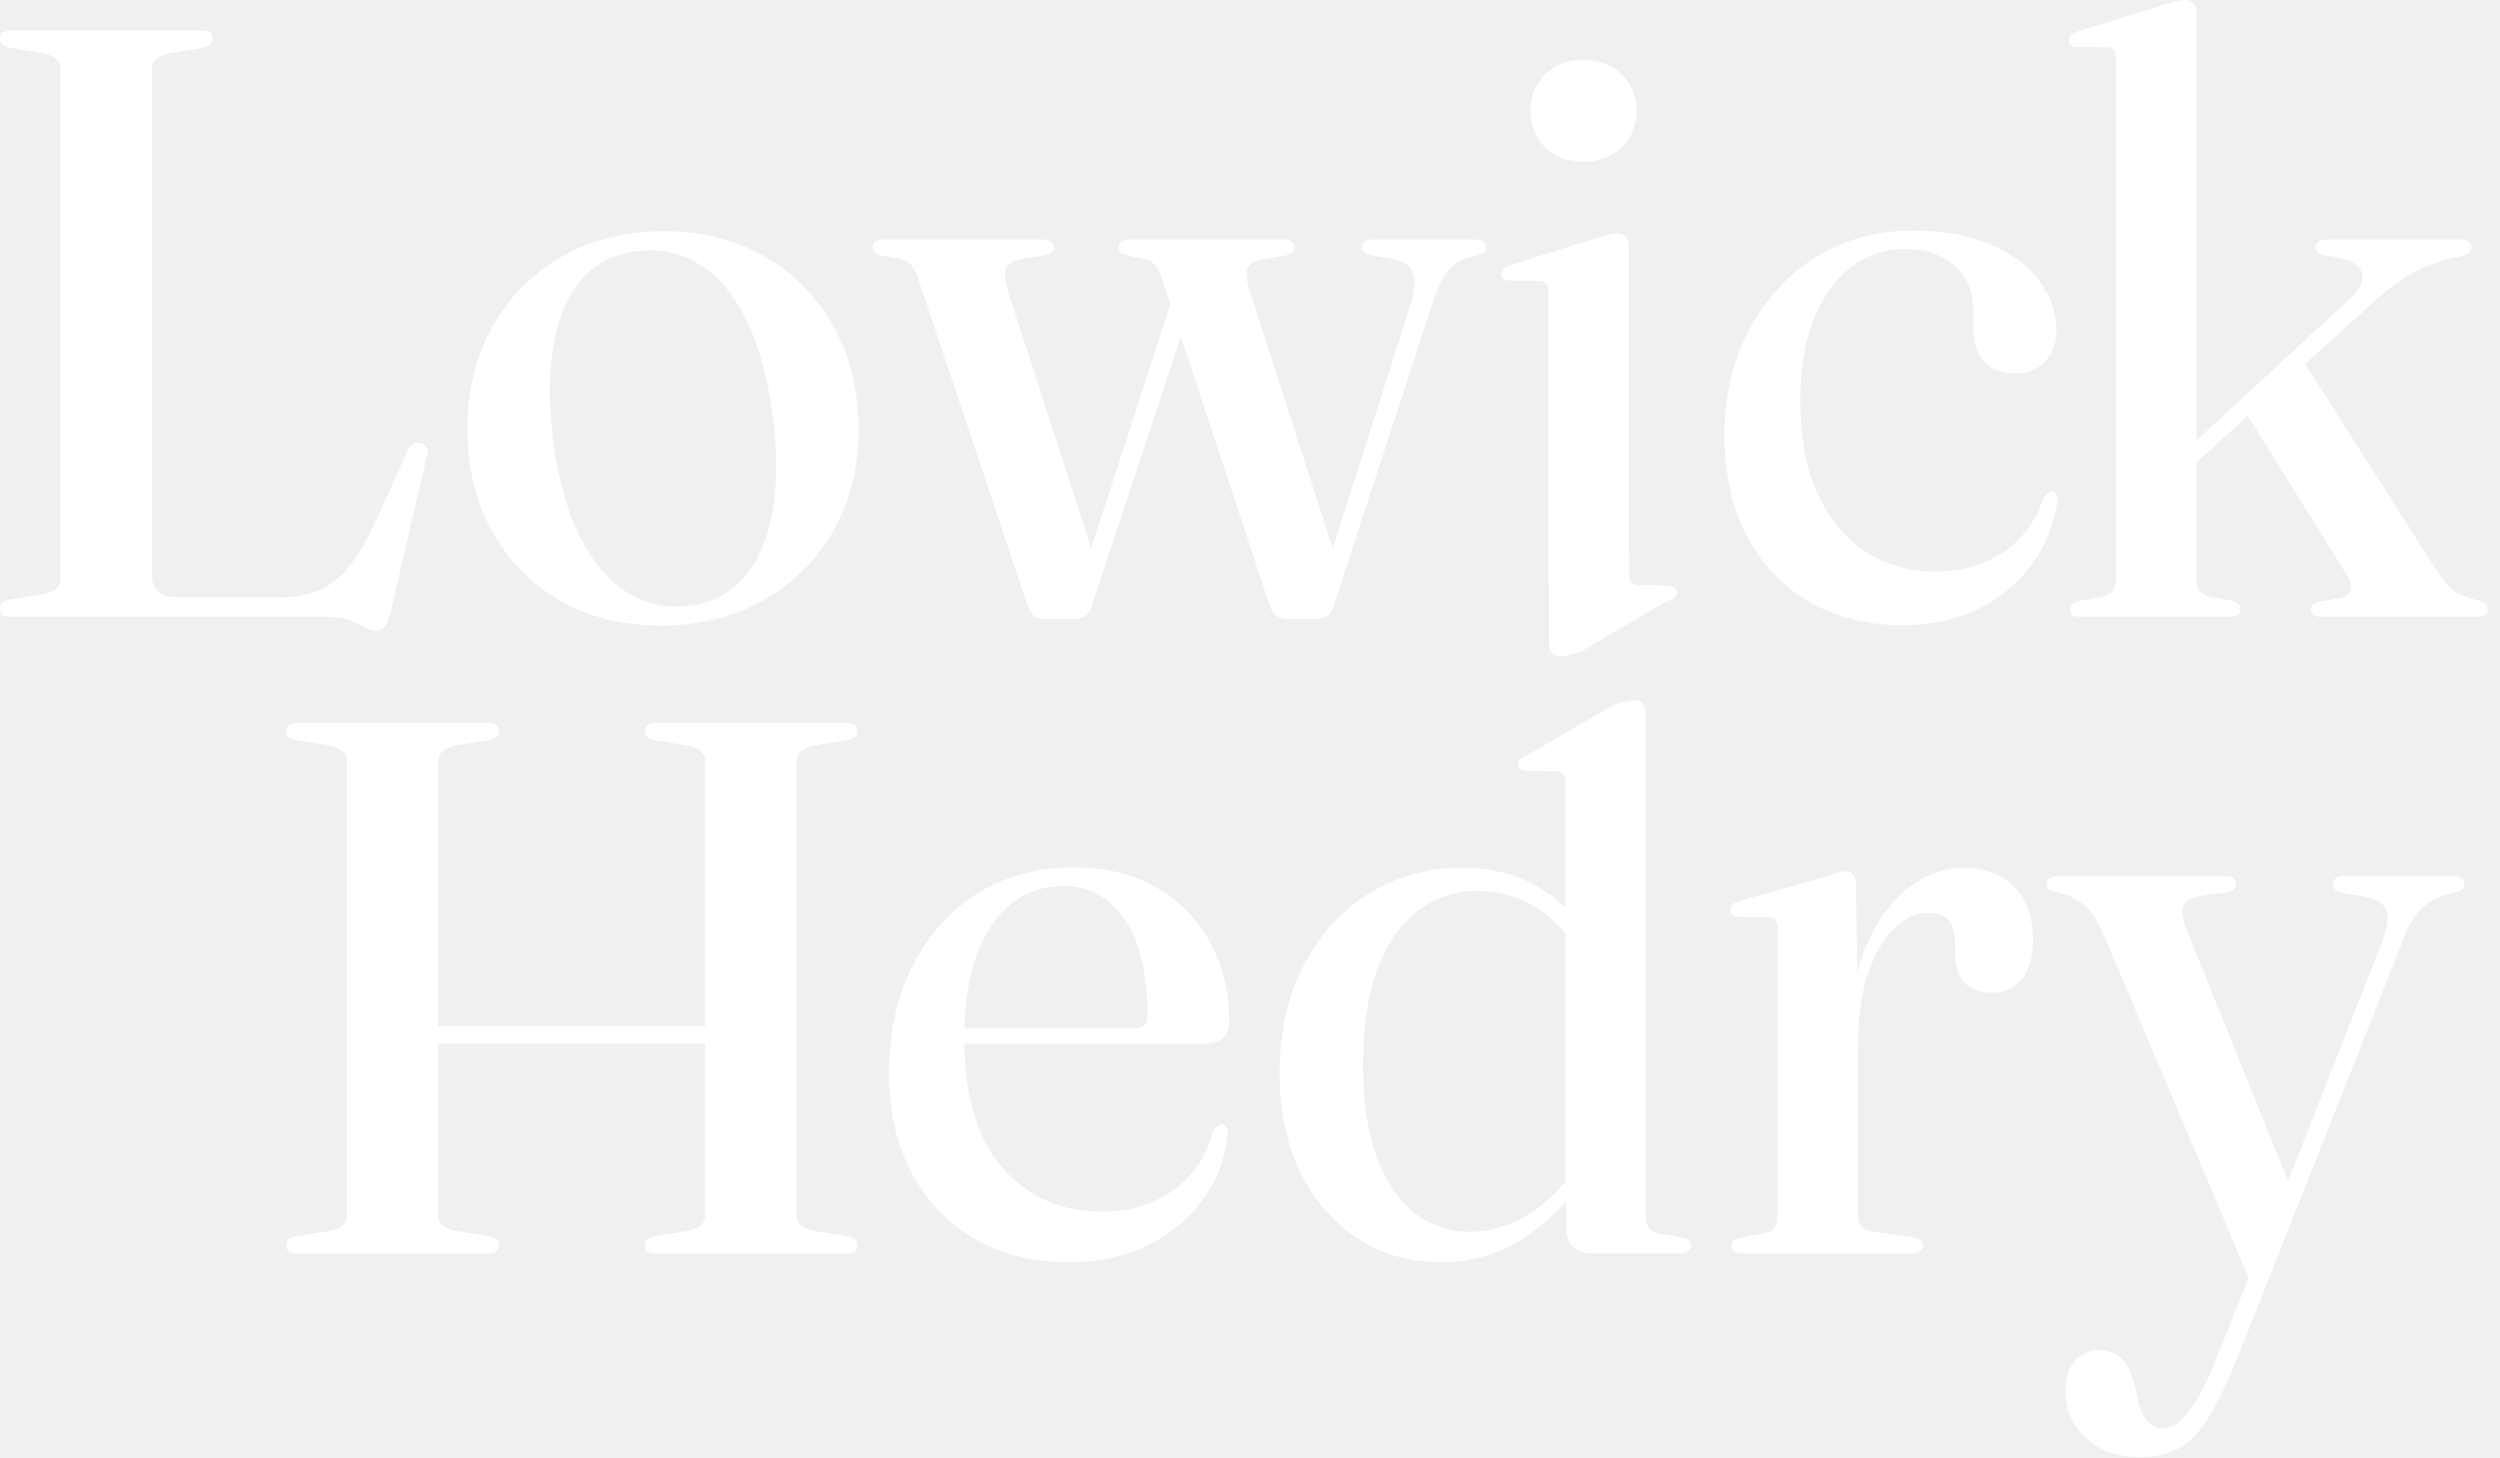
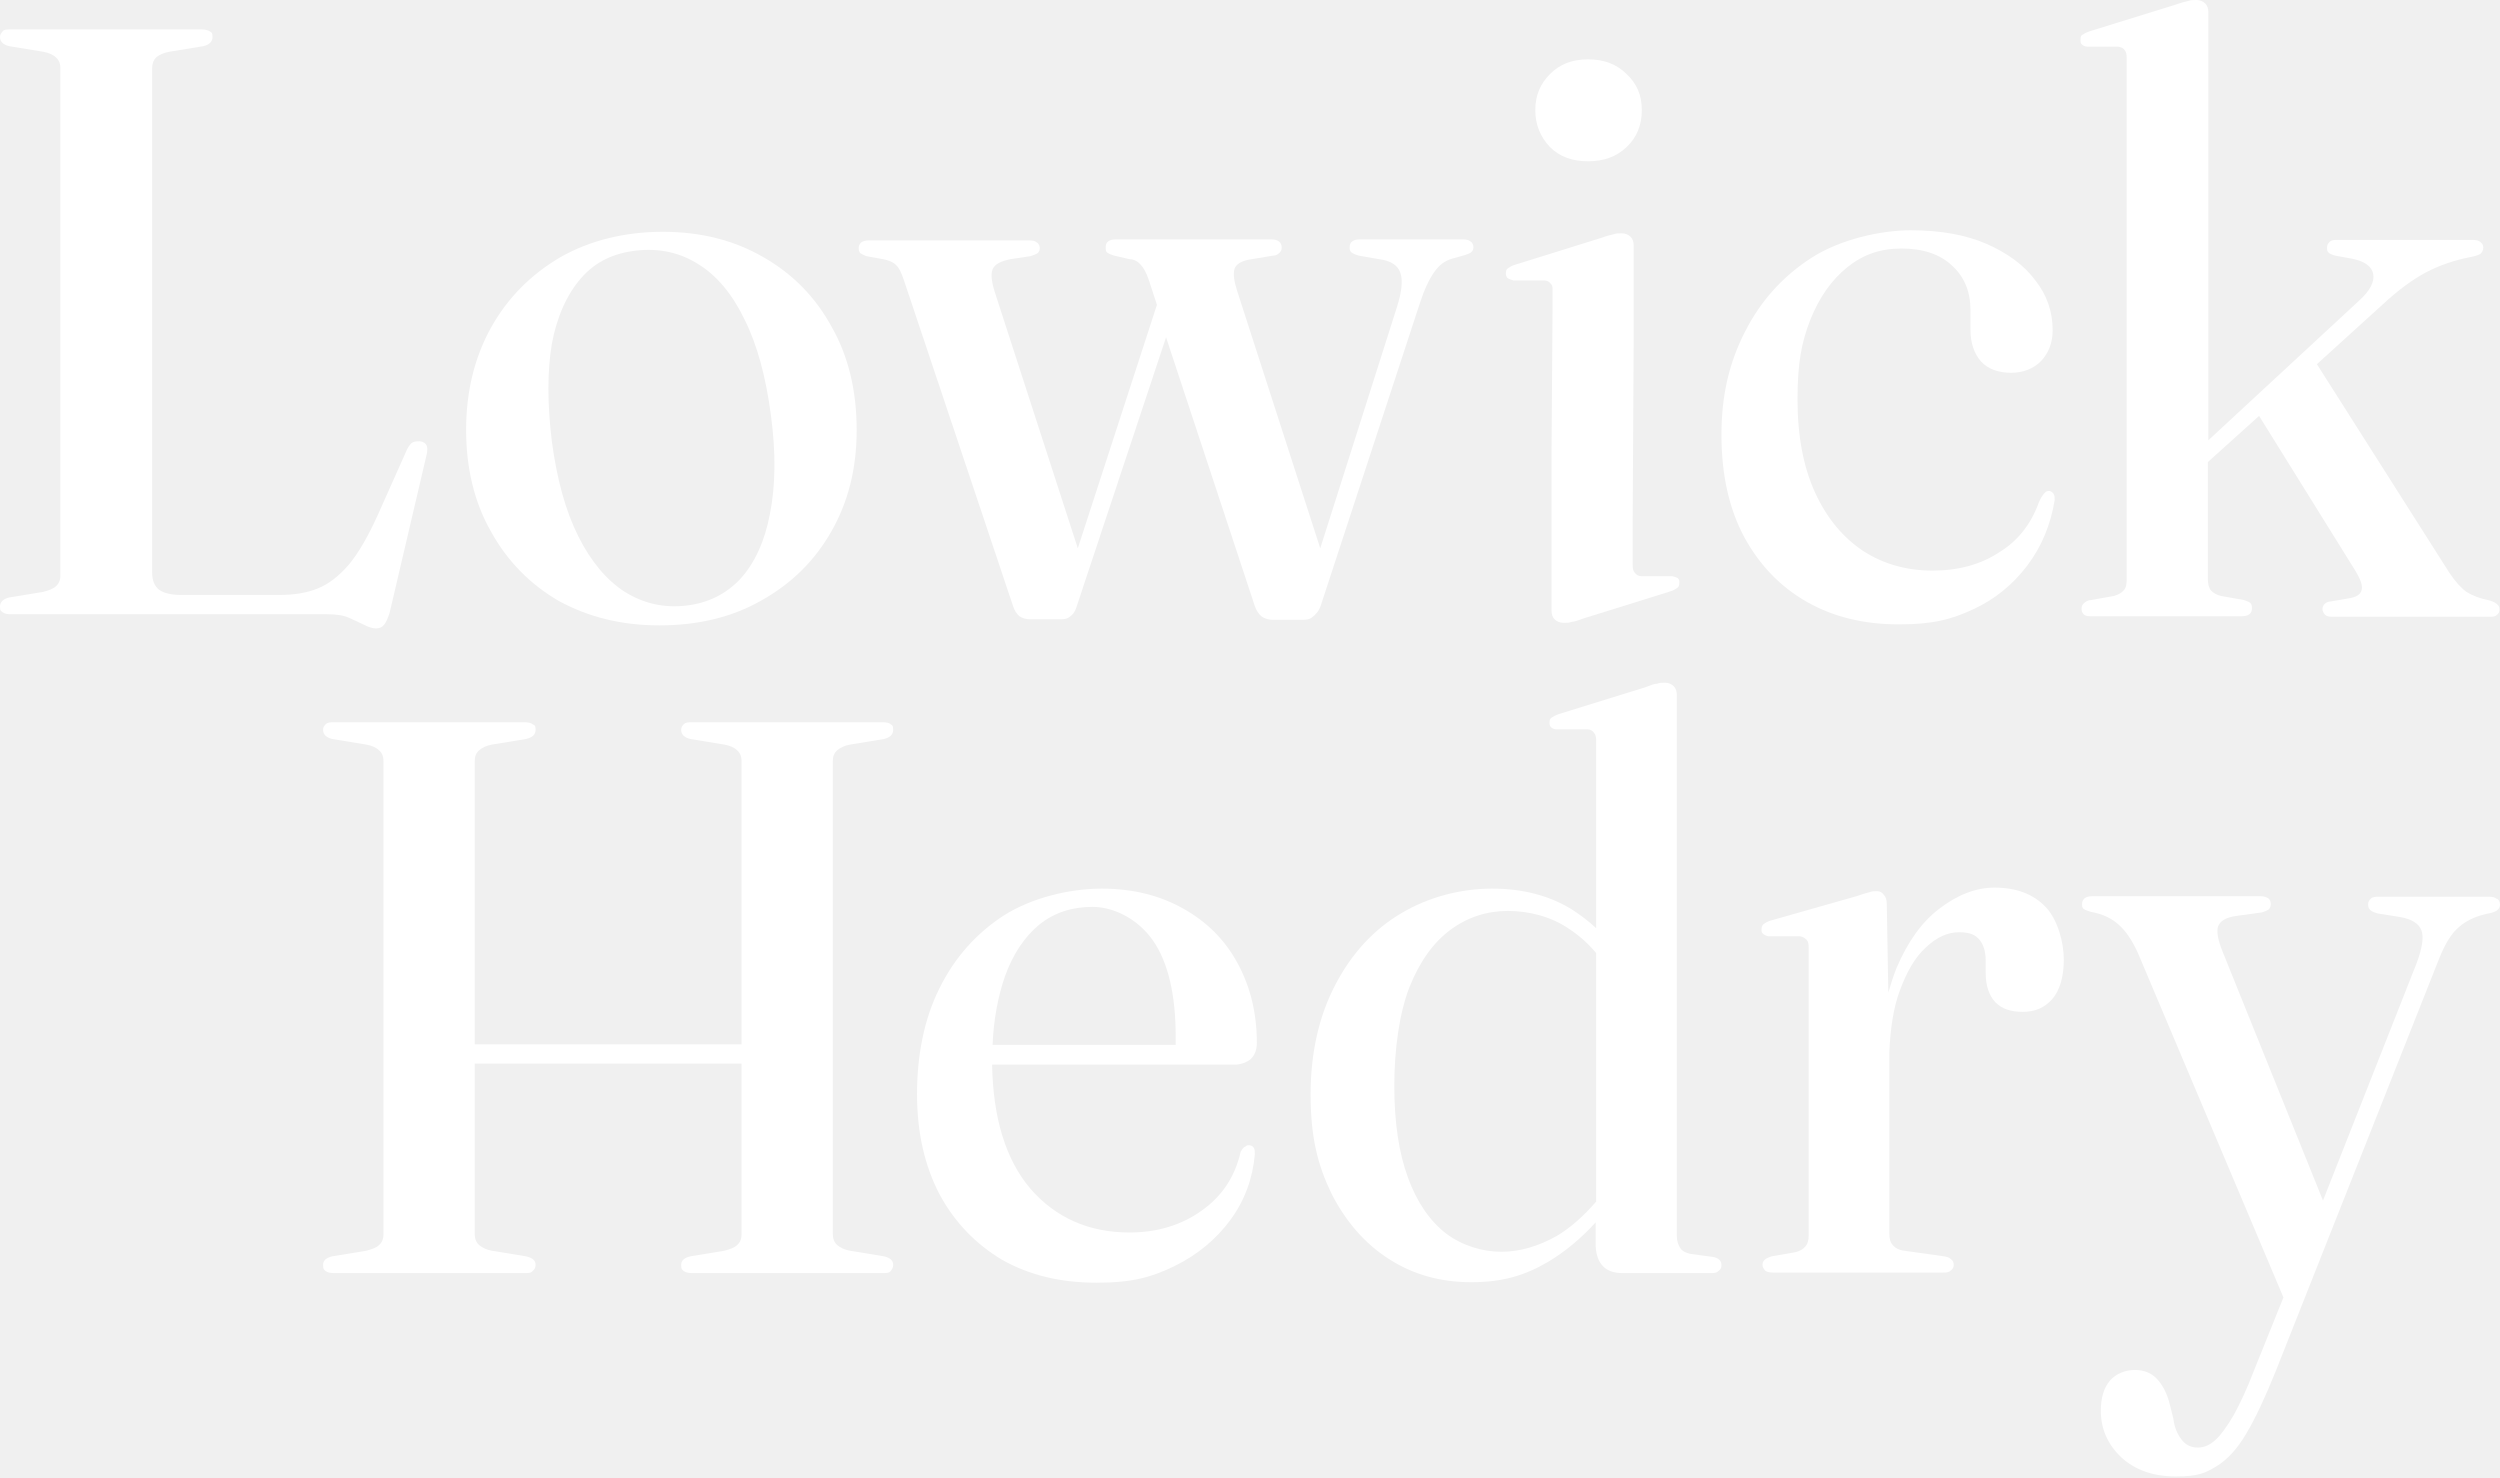
- <svg xmlns="http://www.w3.org/2000/svg" id="Layer_1" data-name="Layer 1" viewBox="0 0 500 291.41">
+ <svg xmlns="http://www.w3.org/2000/svg" id="Layer_1" version="1.1" viewBox="0 0 492.9 291.4">
  <defs>
    <style>
-       .cls-1 {
+       .st0 {
        fill: #fff;
      }
    </style>
  </defs>
-   <path class="cls-1" d="M497.19,120.93c-.28-.34-.78-.61-1.51-.84-2.01-.45-3.57-1.03-4.69-1.76-1.06-.73-2.2-2.01-3.43-3.85l-26.53-41.7,13.22-11.98c3.07-2.85,5.95-4.97,8.63-6.36,2.74-1.45,5.67-2.48,8.79-3.1,1.06-.17,1.76-.39,2.09-.67.33-.34.5-.75.5-1.26,0-.45-.2-.81-.59-1.09-.34-.28-.86-.42-1.59-.42h-26.88c-.67,0-1.2.14-1.59.42-.33.28-.5.67-.5,1.17,0,.39.11.73.34,1,.22.22.67.42,1.34.59l3.35.59c2.51.5,3.93,1.54,4.27,3.1.34,1.56-.59,3.32-2.76,5.28l-30.32,28.02V2.43c0-.73-.2-1.31-.59-1.76s-.98-.67-1.76-.67c-.5,0-1.06.08-1.67.25-.56.11-1.37.34-2.43.67l-17.33,5.36c-.67.22-1.15.47-1.42.75-.22.22-.34.56-.34,1.01,0,.34.11.64.34.92.22.22.61.36,1.17.42l6.11.08c.67.06,1.12.25,1.34.59.28.33.42.87.42,1.59v104.26c0,1-.22,1.79-.67,2.34-.39.5-1.03.87-1.93,1.09l-4.61.84c-.67.11-1.17.34-1.51.67-.28.28-.42.61-.42,1,0,.45.14.81.42,1.09s.73.42,1.34.42h30.23c1.4,0,2.09-.53,2.09-1.59,0-.73-.53-1.26-1.59-1.59l-4.61-.84c-.89-.22-1.56-.61-2.01-1.17-.39-.56-.59-1.34-.59-2.34v-23.36l10.26-9.3,19.22,30.9c1.17,1.79,1.62,3.13,1.34,4.02-.22.84-1.15,1.4-2.76,1.67l-3.6.59c-.56.11-.98.31-1.26.59-.22.28-.33.59-.33.92,0,.45.17.81.5,1.09.33.28.78.42,1.34.42h31.57c.61,0,1.09-.11,1.42-.33.39-.28.59-.64.59-1.09,0-.39-.14-.73-.42-1.01Z" />
-   <path class="cls-1" d="M362.06,120.51c5.36,3.01,11.47,4.52,18.34,4.52,5.58,0,10.55-1.03,14.91-3.1,4.35-2.07,7.96-4.97,10.8-8.71,2.85-3.74,4.66-8.1,5.44-13.06.06-.5-.03-.92-.25-1.26-.17-.34-.45-.53-.84-.59-.33,0-.64.11-.92.34-.22.17-.53.53-.92,1.09-1.56,4.69-4.27,8.29-8.12,10.8-3.8,2.51-8.29,3.77-13.48,3.77s-9.83-1.31-13.9-3.94c-4.02-2.62-7.2-6.48-9.55-11.56-2.34-5.08-3.52-11.31-3.52-18.67,0-6.14.86-11.47,2.59-16,1.79-4.52,4.24-8.04,7.37-10.55,3.13-2.51,6.76-3.77,10.89-3.77s7.68,1.14,10.13,3.43c2.46,2.23,3.68,5.22,3.68,8.96v3.85c0,2.68.73,4.8,2.18,6.36,1.45,1.51,3.46,2.26,6.03,2.26s4.52-.78,6.03-2.34c1.56-1.62,2.34-3.68,2.34-6.2,0-3.63-1.15-6.95-3.43-9.97-2.29-3.07-5.55-5.5-9.8-7.29-4.19-1.84-9.27-2.76-15.24-2.76-7.54,0-14.15,1.81-19.85,5.44-5.69,3.63-10.13,8.54-13.31,14.74-3.18,6.14-4.77,13.04-4.77,20.68s1.54,14.82,4.61,20.52c3.07,5.64,7.26,9.97,12.56,12.98Z" />
-   <path class="cls-1" d="M316.63,32.33c3.13,0,5.69-.95,7.7-2.85,2.01-1.95,3.01-4.41,3.01-7.37s-1-5.25-3.01-7.2c-1.95-1.95-4.52-2.93-7.7-2.93s-5.67.98-7.62,2.93c-1.95,1.9-2.93,4.3-2.93,7.2s.98,5.42,2.93,7.37c1.95,1.9,4.49,2.85,7.62,2.85Z" />
-   <path class="cls-1" d="M301.72,56.11l6.2.08c.61.06,1.06.28,1.34.67.28.34.42.87.42,1.59v57.45s.04.08.09.12v12.79c0,.73.19,1.3.59,1.76.38.44.97.67,1.75.67.51,0,1.06-.08,1.68-.25.56-.11,1.33-.33,2.35-.67l17.32-10.12c.68-.22,1.16-.48,1.43-.76.29-.22.43-.56.43-1,0-.33-.11-.63-.35-.92-.27-.22-.67-.36-1.16-.41l-6.2-.1c-.62-.05-1.06-.24-1.33-.59-.29-.33-.43-.86-.43-1.59v-3.78h-.08v-61.9c0-.73-.2-1.31-.59-1.76s-1-.67-1.84-.67c-.45,0-.98.08-1.59.25-.56.11-1.37.34-2.43.67l-17.25,5.36c-.67.22-1.14.47-1.42.75-.28.22-.42.56-.42,1,0,.34.11.64.33.92.28.22.67.36,1.17.42Z" />
-   <path class="cls-1" d="M263.27,123.77c.78,0,1.48-.17,2.09-.5.61-.39,1.06-1.06,1.34-2.01l19.76-60.46c.95-2.9,1.93-5.02,2.93-6.36,1-1.4,2.18-2.29,3.52-2.68l2.51-.67c.67-.17,1.12-.36,1.34-.59.28-.28.42-.61.42-1.01,0-.5-.19-.89-.59-1.17-.33-.28-.84-.42-1.51-.42h-20.6c-.61,0-1.12.14-1.51.42-.33.22-.5.59-.5,1.09,0,.45.14.81.42,1.09.28.22.75.42,1.42.59l4.02.67c2.34.34,3.77,1.26,4.27,2.76.56,1.45.34,3.77-.67,6.95l-15.39,48.22-16.61-51.57c-.61-1.95-.78-3.41-.5-4.35.34-.95,1.28-1.56,2.85-1.84l4.86-.84c.61-.11,1.06-.31,1.34-.59.28-.28.42-.61.42-1.01,0-1.06-.67-1.59-2.01-1.59h-31.15c-1.34,0-2.01.5-2.01,1.51,0,.45.11.81.33,1.09.28.22.75.42,1.42.59l3.1.67c.95.11,1.7.47,2.26,1.09.56.56,1.09,1.56,1.59,3.01l1.65,5.02-15.85,48.71-16.45-50.79c-.78-2.4-.98-4.1-.59-5.11.45-1.01,1.65-1.67,3.6-2.01l4.1-.59c.67-.17,1.14-.36,1.42-.59.28-.28.42-.61.42-1.01,0-.5-.2-.89-.59-1.17-.33-.28-.81-.42-1.42-.42h-32.16c-.61,0-1.12.14-1.51.42-.33.28-.5.67-.5,1.17,0,.39.11.73.33,1.01.28.22.7.42,1.26.59l3.35.59c1.06.17,1.9.53,2.51,1.09.61.5,1.17,1.54,1.67,3.1l21.86,65.24c.33,1.01.78,1.7,1.34,2.09.61.39,1.34.59,2.18.59h5.86c.73,0,1.4-.17,2.01-.5.61-.33,1.06-.95,1.34-1.84l17.92-54.14,17.75,53.8c.33.95.81,1.65,1.42,2.09.67.39,1.37.59,2.09.59h5.78Z" />
-   <path class="cls-1" d="M152.96,51.34c-5.81-3.41-12.51-5.11-20.1-5.11s-14.6,1.7-20.52,5.11c-5.92,3.41-10.55,8.1-13.9,14.07-3.29,5.92-4.94,12.73-4.94,20.43s1.65,14.52,4.94,20.43,7.84,10.55,13.65,13.9c5.81,3.29,12.51,4.94,20.1,4.94s14.52-1.67,20.43-5.02c5.97-3.35,10.64-7.96,13.99-13.82,3.41-5.92,5.11-12.7,5.11-20.35s-1.67-14.68-5.02-20.6c-3.29-5.97-7.87-10.64-13.73-13.99ZM154.38,102.84c-1.06,5.53-3.01,9.85-5.86,12.98-2.85,3.07-6.48,4.86-10.89,5.36-4.47.5-8.57-.42-12.31-2.76-3.68-2.34-6.81-6.06-9.38-11.14-2.51-5.08-4.27-11.42-5.28-19.01-.95-7.54-.92-14.04.08-19.51,1-5.53,2.93-9.88,5.78-13.06,2.85-3.18,6.53-5.02,11.05-5.53,4.58-.5,8.71.42,12.39,2.76,3.68,2.29,6.78,5.97,9.3,11.05,2.51,5.08,4.27,11.47,5.28,19.18,1,7.59.95,14.15-.17,19.68Z" />
-   <path class="cls-1" d="M70.01,124.03c1.17.5,2.15.98,2.93,1.42.84.45,1.62.67,2.34.67.67,0,1.2-.22,1.59-.67s.75-1.23,1.09-2.34l7.37-31.74c.22-.84.22-1.48,0-1.93-.22-.45-.67-.73-1.34-.84-.56-.11-1.03-.03-1.42.25-.39.22-.75.67-1.09,1.34l-5.95,13.23c-1.95,4.3-3.88,7.62-5.78,9.97-1.9,2.29-3.96,3.88-6.2,4.77-2.23.89-4.83,1.34-7.79,1.34h-19.51c-1.95,0-3.43-.34-4.44-1.01-.95-.73-1.42-1.87-1.42-3.43V13.9c0-.89.28-1.59.84-2.09.61-.56,1.51-.95,2.68-1.17l6.78-1.09c1.23-.28,1.84-.89,1.84-1.84,0-.5-.17-.89-.5-1.17-.33-.28-.89-.42-1.67-.42H2.18c-.73,0-1.28.14-1.67.42-.33.28-.5.67-.5,1.17,0,.95.61,1.56,1.84,1.84l6.78,1.09c1.17.22,2.04.61,2.6,1.17.61.5.92,1.2.92,2.09v101.67c0,.89-.31,1.62-.92,2.18-.56.5-1.42.87-2.6,1.09l-6.78,1.09c-1.23.28-1.84.89-1.84,1.84,0,.45.17.84.5,1.17.39.28.95.42,1.67.42h63.31c1.84,0,3.35.22,4.52.67Z" />
-   <path class="cls-1" d="M490.74,175.25h-22.02c-.67,0-1.2.14-1.59.42-.34.28-.5.67-.5,1.17,0,.45.14.81.42,1.09.33.28.84.5,1.51.67l4.44.75c2.34.45,3.77,1.34,4.27,2.68.56,1.28.25,3.46-.92,6.53l-18.74,47.66-20.11-49.84c-.95-2.29-1.26-3.96-.92-5.02.39-1.12,1.56-1.84,3.52-2.18l5.19-.67c.67-.17,1.14-.36,1.42-.59.28-.28.42-.64.42-1.09,0-.5-.17-.89-.5-1.17s-.84-.42-1.51-.42h-33.75c-.61,0-1.12.14-1.51.42-.33.28-.5.67-.5,1.17,0,.39.11.73.33,1.01.28.22.78.42,1.51.59,2.29.45,4.13,1.28,5.53,2.51,1.45,1.17,2.76,3.13,3.94,5.86l29.06,68.76-5.86,14.65c-1.45,3.74-2.82,6.73-4.1,8.96-1.28,2.29-2.51,3.93-3.68,4.94-1.12,1-2.29,1.51-3.52,1.51-1.34,0-2.43-.53-3.27-1.59-.84-1.06-1.4-2.46-1.67-4.19l-.67-2.85c-.56-2.12-1.4-3.83-2.51-5.11-1.12-1.23-2.62-1.84-4.52-1.84-2.07,0-3.74.73-5.02,2.18-1.23,1.45-1.84,3.46-1.84,6.03,0,3.63,1.34,6.73,4.02,9.3,2.74,2.57,6.39,3.85,10.97,3.85,3.24,0,5.94-.67,8.12-2.01,2.18-1.28,4.16-3.49,5.95-6.62,1.84-3.07,3.8-7.23,5.86-12.48l32.74-82.57c1.17-3.01,2.51-5.16,4.02-6.45s3.6-2.21,6.28-2.76c.73-.17,1.2-.39,1.42-.67.28-.28.42-.61.42-1.01,0-.5-.2-.89-.59-1.17-.34-.28-.84-.42-1.51-.42Z" />
-   <path class="cls-1" d="M392.61,173.58c-3.8,0-7.45,1.34-10.97,4.02-3.46,2.68-6.31,6.64-8.54,11.89-.64,1.54-1.17,3.2-1.63,4.96l-.3-17.69c-.06-.84-.25-1.45-.59-1.84-.28-.45-.73-.67-1.34-.67-.39,0-.89.08-1.51.25-.56.11-1.45.39-2.68.84l-17.17,4.86c-.67.22-1.14.47-1.42.75s-.42.64-.42,1.09c0,.34.11.61.34.84.22.22.59.39,1.09.5l6.28.08c.61.06,1.06.28,1.34.67.28.34.42.87.42,1.59v57.62c0,.95-.22,1.7-.67,2.26s-1.12.92-2.01,1.09l-4.69.84c-.61.17-1.09.39-1.42.67-.28.28-.42.61-.42,1.01s.17.75.5,1.09c.39.28.95.42,1.67.42h34c.67,0,1.17-.14,1.51-.42.39-.28.59-.64.59-1.09,0-.5-.17-.89-.5-1.17-.28-.28-.75-.48-1.42-.59l-7.96-1.09c-1.06-.17-1.84-.53-2.34-1.09-.5-.56-.75-1.34-.75-2.34v-33.75c0-5.92.7-10.83,2.09-14.74,1.4-3.96,3.16-6.92,5.28-8.88,2.12-2.01,4.33-3.01,6.61-3.01,1.9,0,3.27.47,4.1,1.42.84.95,1.28,2.37,1.34,4.27v2.6c.06,2.51.7,4.44,1.93,5.78,1.28,1.28,3.1,1.93,5.44,1.93s4.35-.87,5.86-2.6c1.56-1.79,2.34-4.44,2.34-7.96,0-4.47-1.23-7.98-3.68-10.55-2.4-2.57-5.84-3.85-10.3-3.85Z" />
-   <path class="cls-1" d="M336.33,247.52l-4.6-.84c-.84-.17-1.48-.53-1.93-1.09-.45-.61-.67-1.42-.67-2.43v-100.7c0-.73-.2-1.31-.59-1.76s-.98-.67-1.76-.67c-.5,0-1.06.08-1.67.25-.56.11-1.34.34-2.34.67l-17.34,10.12c-.67.22-1.14.47-1.42.75-.28.22-.42.56-.42,1,0,.34.11.64.33.92.28.22.67.36,1.17.42l6.2.08c.61.06,1.06.25,1.34.59s.42.87.42,1.59v25.11c-1.49-1.42-3.1-2.69-4.86-3.79-4.47-2.79-9.77-4.19-15.91-4.19-6.64,0-12.73,1.67-18.26,5.02-5.47,3.29-9.86,8.04-13.15,14.24-3.29,6.2-4.94,13.54-4.94,22.03,0,7.54,1.4,14.12,4.19,19.76,2.85,5.64,6.67,10.02,11.47,13.15,4.86,3.13,10.38,4.69,16.58,4.69,5.53,0,10.64-1.34,15.33-4.02,3.32-1.94,6.56-4.65,9.71-8.1v5c0,1.79.45,3.13,1.34,4.02.95.89,2.2,1.34,3.77,1.34h17.76c.67,0,1.17-.14,1.51-.42.39-.28.59-.64.59-1.09s-.14-.81-.42-1.09c-.28-.28-.75-.47-1.42-.59ZM305.09,243.25c-3.68,2.07-7.37,3.1-11.05,3.1-4.13,0-7.82-1.23-11.05-3.69-3.24-2.51-5.78-6.23-7.62-11.14-1.84-4.91-2.76-11.03-2.76-18.34,0-8.04,1-14.63,3.01-19.76,2.07-5.14,4.8-8.96,8.21-11.47,3.46-2.51,7.29-3.77,11.47-3.77,4.52,0,8.6,1.17,12.23,3.52,2.07,1.34,3.89,3.02,5.53,4.97v49.73c-2.53,2.97-5.18,5.25-7.96,6.85Z" />
-   <path class="cls-1" d="M244.57,207.66c.84-.78,1.26-1.87,1.26-3.27,0-6.03-1.28-11.36-3.85-16-2.51-4.63-6.09-8.26-10.72-10.89-4.63-2.68-10.1-4.02-16.41-4.02-7.48,0-14.01,1.79-19.6,5.36-5.53,3.57-9.83,8.46-12.9,14.66-3.01,6.14-4.52,13.18-4.52,21.1s1.51,14.32,4.52,20.02c3.07,5.69,7.29,10.11,12.65,13.23,5.42,3.07,11.7,4.6,18.84,4.6,5.81,0,11.03-1.12,15.66-3.35,4.63-2.29,8.35-5.39,11.14-9.29,2.85-3.91,4.47-8.29,4.86-13.15.06-.56-.03-1.01-.25-1.34s-.53-.5-.92-.5c-.28,0-.56.11-.84.34-.28.17-.59.5-.92,1-1.17,4.97-3.77,8.91-7.79,11.81-4.02,2.9-8.82,4.35-14.4,4.35-8.15,0-14.79-2.93-19.93-8.79-4.92-5.74-7.44-14.02-7.59-24.79h48.04c1.62,0,2.85-.36,3.68-1.09ZM226.9,205.65h-34.01c.16-5.51.92-10.34,2.36-14.4,1.67-4.58,3.99-8.07,6.95-10.47,3.01-2.4,6.56-3.6,10.64-3.6,4.97,0,8.99,2.23,12.06,6.7,3.07,4.41,4.61,10.86,4.61,19.35,0,1.62-.87,2.43-2.6,2.43Z" />
-   <path class="cls-1" d="M160.23,150.27c.61-.56,1.48-.95,2.6-1.17l6.78-1.09c1.23-.28,1.84-.89,1.84-1.84,0-.5-.17-.89-.5-1.17-.33-.28-.89-.42-1.67-.42h-38.1c-.78,0-1.37.14-1.76.42-.33.28-.5.67-.5,1.17,0,.95.61,1.56,1.84,1.84l6.78,1.09c1.17.22,2.04.61,2.6,1.17.61.5.92,1.2.92,2.09v52.82h-53.43v-52.82c0-.89.31-1.59.92-2.09.61-.56,1.48-.95,2.6-1.17l6.78-1.09c1.28-.28,1.93-.89,1.93-1.84,0-.5-.2-.89-.59-1.17-.33-.28-.89-.42-1.67-.42h-38.1c-.78,0-1.37.14-1.76.42-.33.28-.5.67-.5,1.17,0,.95.61,1.56,1.84,1.84l6.78,1.09c1.17.22,2.04.61,2.6,1.17.61.5.92,1.2.92,2.09v90.56c0,.89-.31,1.62-.92,2.18-.56.5-1.42.87-2.6,1.09l-6.78,1.09c-1.23.28-1.84.87-1.84,1.76,0,.5.17.92.5,1.26.39.28.98.42,1.76.42h38.1c.78,0,1.34-.14,1.67-.42.39-.34.59-.75.59-1.26,0-.89-.64-1.48-1.93-1.76l-6.78-1.09c-1.12-.22-1.98-.59-2.6-1.09-.61-.56-.92-1.28-.92-2.18v-34.2h53.43v34.2c0,.89-.31,1.62-.92,2.18-.56.5-1.42.87-2.6,1.09l-6.78,1.09c-1.23.28-1.84.87-1.84,1.76,0,.5.17.92.5,1.26.39.28.98.42,1.76.42h38.1c.78,0,1.34-.14,1.67-.42.34-.34.5-.75.5-1.26,0-.89-.61-1.48-1.84-1.76l-6.78-1.09c-1.12-.22-1.98-.59-2.6-1.09-.61-.56-.92-1.28-.92-2.18v-90.56c0-.89.31-1.59.92-2.09Z" />
+   <path class="st0" d="M411.6,9.2h6c.6.1,1.1.3,1.3.7.3.3.4.8.4,1.6v102.6c0,1-.1,1.8-.6,2.3-.4.5-1,.8-1.9,1.1l-4.5.8c-.6,0-1.1.3-1.5.7-.3.3-.4.6-.4,1s.1.8.4,1.1.7.4,1.3.4h29.8c1.4,0,2.1-.5,2.1-1.6s-.5-1.2-1.6-1.6l-4.5-.8c-.9-.2-1.5-.6-2-1.1-.4-.5-.6-1.3-.6-2.3v-23l10.1-9.1,18.9,30.4c1.1,1.8,1.6,3.1,1.3,4-.2.8-1.1,1.4-2.7,1.6l-3.5.6c-.5,0-.9.3-1.2.6-.2.3-.3.6-.3.9s.2.8.5,1.1.8.4,1.3.4h31.1c.6,0,1.1,0,1.4-.3.4-.3.6-.6.6-1.1s-.1-.7-.4-1c-.3-.3-.8-.6-1.5-.8-2-.4-3.5-1-4.6-1.7-1-.7-2.2-2-3.4-3.8l-26.1-41.1,13-11.8c3-2.8,5.9-4.9,8.5-6.3,2.7-1.4,5.6-2.4,8.7-3,1-.2,1.7-.4,2.1-.7.3-.3.5-.7.5-1.2s-.2-.8-.6-1.1c-.3-.3-.8-.4-1.6-.4h-26.5c-.7,0-1.2,0-1.6.4-.3.3-.5.6-.5,1.1s0,.7.3,1c.2.2.6.4,1.3.6l3.3.6c2.5.5,3.9,1.5,4.2,3,.3,1.5-.6,3.3-2.7,5.2l-29.8,27.6V2.4c0-.7-.2-1.3-.6-1.7C434.3.2,433.7,0,433,0s-1,0-1.6.2c-.5.1-1.3.3-2.4.7l-17.1,5.3c-.6.2-1.1.5-1.4.7s-.3.5-.3,1,0,.6.3.9c.2.2.6.4,1.1.4Z" />
+   <path class="st0" d="M356.3,118.7h0c5.3,3,11.3,4.4,18.1,4.4s10.4-1,14.7-3,7.8-4.9,10.6-8.6c2.8-3.7,4.6-8,5.4-12.9,0-.5,0-.9-.2-1.2s-.4-.5-.8-.6c-.3,0-.6,0-.9.3h0c-.5.5-.9,1.2-1.2,1.9-1.5,4.2-4.1,7.6-7.7,9.8-3.7,2.5-8.2,3.7-13.3,3.7s-9.7-1.3-13.7-3.9c-3.9-2.6-7.1-6.4-9.4-11.4s-3.5-11.1-3.5-18.4.8-11.3,2.5-15.7c1.8-4.5,4.2-7.9,7.3-10.4s6.5-3.7,10.7-3.7,7.6,1.1,10,3.4c2.4,2.2,3.6,5.1,3.6,8.8v3.8c0,2.6.7,4.7,2.1,6.3,1.4,1.5,3.5,2.2,5.9,2.2s4.4-.8,5.9-2.3c1.5-1.6,2.3-3.6,2.3-6.1,0-3.6-1.1-6.9-3.4-9.8-2.2-3-5.5-5.4-9.6-7.2-4.1-1.8-9.1-2.7-15-2.7s-13.9,1.8-19.5,5.4c-5.6,3.6-10,8.4-13.1,14.5-3.1,6-4.7,12.5-4.7,20.4s1.5,14.6,4.5,20.2c3,5.5,7.1,9.8,12.4,12.8Z" />
+   <path class="st0" d="M260.4,119.4l19.5-59.5c.9-2.8,1.9-4.9,2.9-6.3s2.1-2.2,3.5-2.6l2.5-.7c.6-.2,1.1-.4,1.3-.6.3-.3.4-.6.4-1s-.2-.9-.6-1.1c-.3-.3-.8-.4-1.5-.4h-20.3c-.6,0-1.1.1-1.5.4-.3.2-.5.6-.5,1.1s0,.8.4,1.1c.3.2.7.4,1.4.6l4,.7c2.3.3,3.7,1.2,4.2,2.7.5,1.4.3,3.7-.7,6.8l-15.1,47.5-16.4-50.8c-.6-1.9-.8-3.3-.5-4.3.3-.9,1.3-1.5,2.8-1.8l4.8-.8c.6,0,1-.3,1.3-.6.3-.3.4-.6.4-1,0-1-.7-1.6-2-1.6h-30.7c-1.3,0-2,.5-2,1.5s.1.8.3,1.1c.3.2.7.4,1.4.6l3,.7c.9,0,1.7.5,2.2,1.1.5.5,1.1,1.5,1.6,3l1.6,4.9-15.6,48-16.2-50c-.8-2.4-1-4-.6-5,.4-1,1.6-1.6,3.5-2l4-.6c.6-.2,1.1-.4,1.4-.6.3-.3.4-.6.4-1s-.2-.9-.6-1.1c-.3-.3-.8-.4-1.4-.4h-31.7c-.6,0-1.1.1-1.5.4-.3.3-.5.6-.5,1.1s.1.7.3,1c.3.2.7.4,1.2.6l3.3.6c1,.2,1.9.5,2.5,1.1.6.5,1.1,1.5,1.6,3l21.5,64.2c.3,1,.8,1.7,1.3,2.1.6.4,1.3.6,2.1.6h5.8c.7,0,1.4,0,2-.5.6-.4,1-.9,1.3-1.8l17.7-53.3,17.5,53c.3.9.8,1.6,1.4,2.1.7.4,1.3.6,2.1.6h5.7c.8,0,1.5,0,2.1-.5.6-.4,1.4-1.3,1.7-2.3Z" />
+   <path class="st0" d="M110.2,118.5h0c5.7,3.1,12.2,4.8,19.8,4.8s14.3-1.6,20.1-4.9c5.9-3.3,10.5-7.8,13.8-13.6,3.3-5.8,5-12.3,5-20s-1.6-14.5-4.9-20.3c-3.2-5.9-7.7-10.5-13.5-13.8-5.7-3.3-12.3-5-19.8-5s-14.4,1.7-20.2,5c-5.8,3.4-10.4,8-13.7,13.9-3.2,5.8-4.9,12.5-4.9,20.1s1.6,14.3,4.9,20.1c3.2,5.8,7.7,10.4,13.4,13.7ZM108.8,67.8c1-5.4,3-9.8,5.8-13,2.8-3.2,6.4-4.9,10.9-5.4s8.6.4,12.2,2.7c3.6,2.2,6.7,5.9,9.1,10.9,2.5,5,4.2,11.3,5.2,18.9,1,7.5.9,13.9-.2,19.4-1,5.4-3,9.7-5.8,12.8-2.8,3-6.4,4.8-10.7,5.3-4.4.5-8.4-.4-12.1-2.7-3.6-2.3-6.7-6-9.2-11s-4.2-11.2-5.2-18.7c-.9-7.4-.9-13.8,0-19.2Z" />
+   <path class="st0" d="M68.8,121.8c1.1.5,2.2,1,3,1.4.8.4,1.6.7,2.3.7s1.2-.2,1.6-.7c.4-.4.7-1.2,1.1-2.3l7.3-31.2c.2-.8.2-1.5,0-1.9-.2-.4-.6-.7-1.3-.8-.5,0-1,0-1.4.2-.4.2-.7.6-1.1,1.3l-5.8,13c-1.9,4.2-3.8,7.5-5.7,9.8-1.9,2.2-3.9,3.8-6.1,4.7-2.2.9-4.7,1.3-7.7,1.3h-19.2c-1.9,0-3.4-.3-4.4-1-.9-.7-1.4-1.8-1.4-3.4V13.4c0-.9.3-1.6.8-2.1.6-.5,1.5-.9,2.6-1.1l6.7-1.1c1.2-.3,1.8-.9,1.8-1.8s-.2-.9-.5-1.1c-.3-.2-.9-.4-1.6-.4H2.1c-.7,0-1.3,0-1.6.4s-.5.6-.5,1.1c0,.9.6,1.5,1.8,1.8l6.7,1.1c1.1.2,2,.6,2.5,1.1.6.5.9,1.2.9,2.1v100.1c0,.9-.3,1.6-.9,2.1-.5.5-1.4.8-2.5,1.1l-6.7,1.1c-1.2.3-1.8.9-1.8,1.8s.2.8.5,1.1c.4.3.9.4,1.6.4h62.3c1.8,0,3.3.2,4.4.7Z" />
+   <path class="st0" d="M492.2,177.2h0c-.3-.3-.8-.4-1.5-.4h-21.7c-.6,0-1.2,0-1.6.4-.3.3-.5.6-.5,1.1s.1.8.4,1.1.8.5,1.5.7l4.4.7c2.3.4,3.7,1.3,4.2,2.6s.2,3.4-.9,6.4l-18.5,46.9-19.8-49.1c-.9-2.2-1.2-3.9-.9-4.9.4-1.1,1.5-1.8,3.5-2.1l5.1-.7c.7-.2,1.1-.4,1.4-.6.3-.3.4-.6.4-1.1s-.2-.9-.5-1.1-.8-.4-1.5-.4h-33.2c-.6,0-1.1.1-1.5.4-.3.3-.5.6-.5,1.1s0,.7.3,1c.3.2.8.4,1.5.6,2.3.4,4.1,1.3,5.4,2.5,1.4,1.2,2.7,3.1,3.9,5.8l28.6,67.7-5.8,14.4c-1.4,3.7-2.8,6.6-4,8.8-1.3,2.2-2.5,3.9-3.6,4.9-1.1,1-2.2,1.5-3.5,1.5s-2.4-.5-3.2-1.6c-.8-1-1.4-2.4-1.6-4.1l-.7-2.8c-.5-2.1-1.4-3.8-2.5-5-1.1-1.2-2.6-1.8-4.4-1.8s-3.7.7-4.9,2.1c-1.2,1.4-1.8,3.4-1.8,5.9,0,3.6,1.3,6.6,4,9.2,2.7,2.5,6.3,3.8,10.8,3.8s5.8-.7,8-2c2.1-1.3,4.1-3.4,5.9-6.5,1.8-3,3.7-7.1,5.8-12.3l32.2-81.3c1.2-3,2.5-5.1,4-6.3,1.5-1.3,3.5-2.2,6.2-2.7.7-.2,1.2-.4,1.4-.7.3-.3.4-.6.4-1s-.2-.9-.6-1.1Z" />
+   <path class="st0" d="M393.2,175c-3.7,0-7.4,1.5-10.9,4.2-3.4,2.6-6.2,6.5-8.4,11.7-.6,1.5-1.1,3.1-1.6,4.8l-.3-17.4c0-.9-.2-1.5-.6-1.9-.3-.4-.7-.7-1.3-.7s-.9,0-1.5.2c-.5.1-1.4.4-2.6.8l-16.9,4.8c-.7.2-1.1.5-1.4.7-.3.3-.4.6-.4,1.1s.1.6.3.8c.2.2.6.4,1.1.5h6.2c.6.1,1,.4,1.3.7s.4.8.4,1.6v56.7c0,.9-.2,1.7-.7,2.2-.4.5-1.1.9-2,1.1l-4.6.8c-.6.2-1.1.4-1.4.7-.3.3-.4.6-.4,1s.2.7.5,1.1c.4.3.9.4,1.6.4h33.5c.6,0,1.1,0,1.5-.4.4-.3.6-.6.6-1.1s-.2-.9-.5-1.1c-.3-.3-.7-.5-1.4-.6l-7.8-1.1c-1-.1-1.8-.5-2.3-1.1-.5-.5-.7-1.3-.7-2.3v-35.7c.2-4.7.8-8.7,2-12,1.4-3.9,3.1-6.8,5.2-8.7,2.1-2,4.3-3,6.5-3s3.2.5,4,1.4c.8.9,1.3,2.3,1.3,4.2v2.5c0,2.5.7,4.4,1.9,5.7,1.3,1.3,3,1.9,5.4,1.9s4.3-.8,5.8-2.5,2.3-4.4,2.3-7.8-1.2-7.9-3.6-10.4c-2.4-2.5-5.7-3.8-10.1-3.8Z" />
+   <path class="st0" d="M337.6,247.8l-4.4-.6c-.8-.2-1.5-.5-1.9-1.1-.4-.6-.7-1.4-.7-2.4v-106.7c0-.7-.2-1.3-.6-1.7-.4-.4-1-.7-1.7-.7s-1,0-1.6.2c-.5,0-1.3.3-2.3.7l-17.1,5.3c-.6.2-1.1.5-1.4.7-.3.2-.4.5-.4,1s.1.6.3.9c.3.2.6.4,1.1.4h6.1c.6,0,1,.3,1.3.7.3.4.4.8.4,1.6v36.9c-1.5-1.4-3.1-2.6-4.8-3.7-4.4-2.7-9.6-4.1-15.7-4.1s-12.5,1.6-18,4.9c-5.4,3.2-9.7,7.9-12.9,14-3.2,6.1-4.9,13.3-4.9,21.7s1.4,13.9,4.1,19.5c2.8,5.5,6.6,9.9,11.3,12.9,4.8,3.1,10.2,4.6,16.3,4.6s10.5-1.3,15.1-4c3.2-1.9,6.4-4.5,9.4-7.8v4.7c.1,1.8.6,3.1,1.5,4,.9.9,2.2,1.3,3.7,1.3h17.5c.6,0,1.1,0,1.5-.4.4-.3.6-.6.6-1.1s-.1-.8-.4-1.1c-.3-.3-.7-.5-1.4-.6ZM314.7,236.9c-2.5,2.9-5.1,5.2-7.8,6.8-3.6,2-7.2,3.1-10.9,3.1s-7.7-1.2-10.9-3.6c-3.2-2.5-5.7-6.1-7.5-11-1.8-4.9-2.7-10.9-2.7-18.1s1-14.4,3-19.5c2-5,4.7-8.8,8.1-11.3,3.4-2.5,7.2-3.7,11.3-3.7s8.5,1.1,12,3.5c2,1.3,3.8,2.9,5.4,4.8v49Z" />
+   <path class="st0" d="M165.1,147.9c.6-.5,1.4-.9,2.5-1.1l6.7-1.1c1.2-.3,1.8-.9,1.8-1.8s-.2-.9-.5-1.1c-.3-.3-.9-.4-1.6-.4h-37.5c-.8,0-1.3,0-1.7.4-.3.3-.5.6-.5,1.1,0,.9.6,1.5,1.8,1.8l6.7,1.1c1.1.2,2,.6,2.5,1.1.6.5.9,1.2.9,2.1v55.9h-52.6v-55.9c0-.9.3-1.6.9-2.1.6-.5,1.4-.9,2.5-1.1l6.7-1.1c1.3-.3,1.9-.9,1.9-1.8s-.2-.9-.6-1.1c-.3-.3-.9-.4-1.6-.4h-37.5c-.8,0-1.3,0-1.7.4-.3.3-.5.6-.5,1.1,0,.9.6,1.5,1.8,1.8l6.7,1.1c1.1.2,2,.6,2.5,1.1.6.5.9,1.2.9,2.1v93.4c0,.9-.3,1.6-.9,2.1-.5.5-1.4.8-2.5,1.1l-6.7,1.1c-1.2.3-1.8.8-1.8,1.7s.2.9.5,1.2c.4.3,1,.4,1.7.4h37.5c.8,0,1.3,0,1.6-.4.4-.3.6-.7.6-1.2,0-.9-.6-1.4-1.9-1.7l-6.7-1.1c-1.1-.2-1.9-.6-2.5-1.1-.6-.5-.9-1.3-.9-2.1v-33.7h52.6v33.7c0,.9-.3,1.6-.9,2.1-.5.5-1.4.8-2.5,1.1l-6.7,1.1c-1.2.3-1.8.8-1.8,1.7s.2.9.5,1.2c.4.3,1,.4,1.7.4h37.5c.8,0,1.3,0,1.6-.4s.5-.7.5-1.2c0-.9-.6-1.4-1.8-1.7l-6.7-1.1c-1.1-.2-1.9-.6-2.5-1.1-.6-.5-.9-1.3-.9-2.1v-83h0v-10.4c0-.9.3-1.6.9-2.1Z" />
+   <path class="st0" d="M313.1,31.8c3.1,0,5.6-.9,7.6-2.8,2-1.9,3-4.3,3-7.3s-1-5.2-3-7.1c-1.9-1.9-4.4-2.9-7.6-2.9s-5.6,1-7.5,2.9c-1.9,1.9-2.9,4.2-2.9,7.1s1,5.3,2.9,7.3c1.9,1.9,4.4,2.8,7.5,2.8Z" />
+   <path class="st0" d="M298.4,55.3h6.1c.6,0,1,.3,1.3.7.2.2.3.5.3.9v3.8l-.2,28.3v31.4c0,.7.2,1.3.6,1.7.4.4,1,.7,1.8.7s1,0,1.6-.2c.5,0,1.3-.3,2.4-.7l17-5.3c.7-.2,1.1-.5,1.4-.7s.4-.5.4-1,0-.6-.3-.9c-.3-.2-.7-.3-1.1-.4h-6.1c-.6,0-1-.3-1.3-.7-.3-.3-.4-.8-.4-1.6v-9l.2-36v-17.9c0-.7-.2-1.3-.6-1.7s-1-.7-1.8-.7-1,0-1.6.2c-.5.1-1.3.3-2.4.7l-17,5.3c-.7.2-1.1.5-1.4.7s-.4.5-.4,1,.1.6.3.9c.3.2.8.4,1.2.5Z" />
+   <path class="st0" d="M243.8,209.9c1.1-.1,2.1-.5,2.8-1.1.8-.8,1.2-1.8,1.2-3.2,0-5.9-1.3-11.1-3.8-15.7s-6-8.1-10.6-10.7c-4.6-2.6-9.9-4-16.2-4s-13.8,1.8-19.3,5.3c-5.4,3.5-9.7,8.3-12.7,14.4-3,6-4.4,13.2-4.4,20.8s1.5,14.1,4.4,19.7c3,5.6,7.2,9.9,12.4,13,5.3,3,11.5,4.5,18.6,4.5s10.9-1.1,15.4-3.3,8.2-5.3,11-9.1c2.8-3.8,4.4-8.2,4.8-12.9,0-.5,0-1-.2-1.3-.2-.3-.5-.5-.9-.5s-.5,0-.8.3c-.3,0-.6.5-.9,1-1.1,4.9-3.7,8.8-7.7,11.6-3.9,2.8-8.7,4.3-14.2,4.3-8,0-14.6-2.9-19.6-8.7-4.8-5.7-7.3-13.8-7.5-24.4h48.2ZM231.8,206h-36.1c.2-5.1,1.1-9.6,2.4-13.4,1.6-4.5,3.9-7.9,6.8-10.3,3-2.4,6.5-3.5,10.5-3.5s8.8,2.2,11.9,6.6c3,4.3,4.5,10.7,4.5,19s0,1.1,0,1.6Z" />
</svg>
